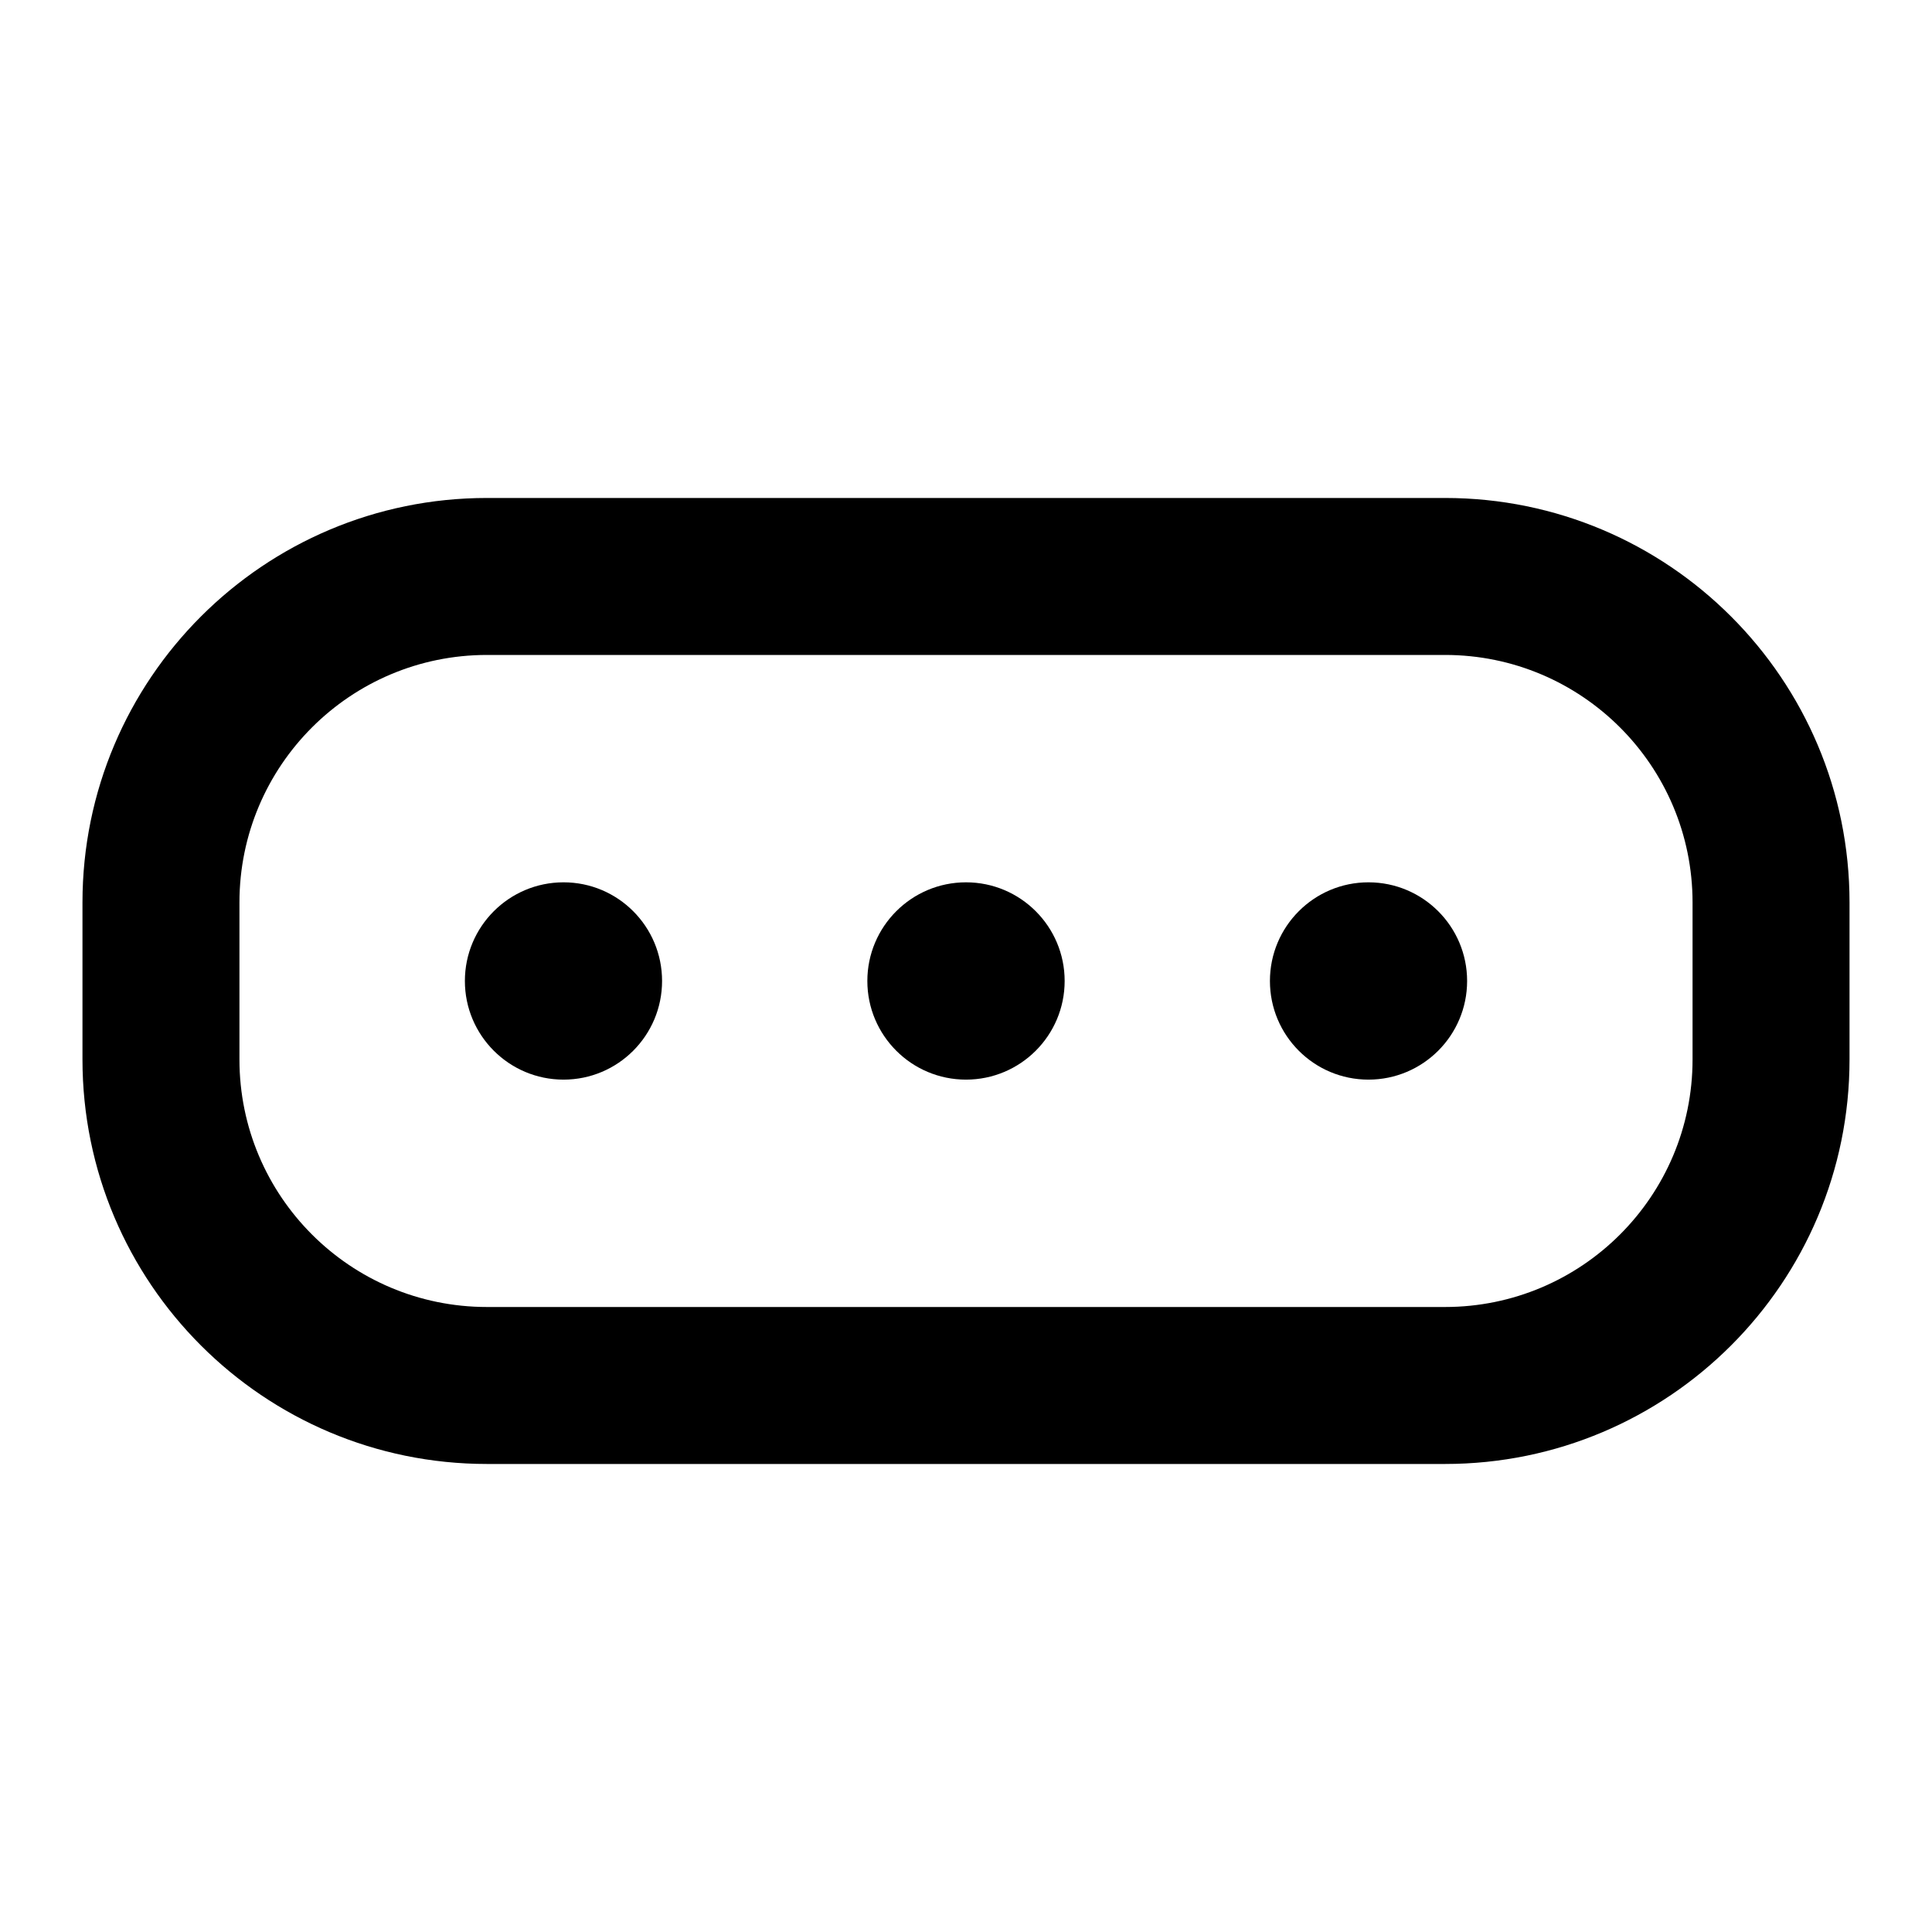
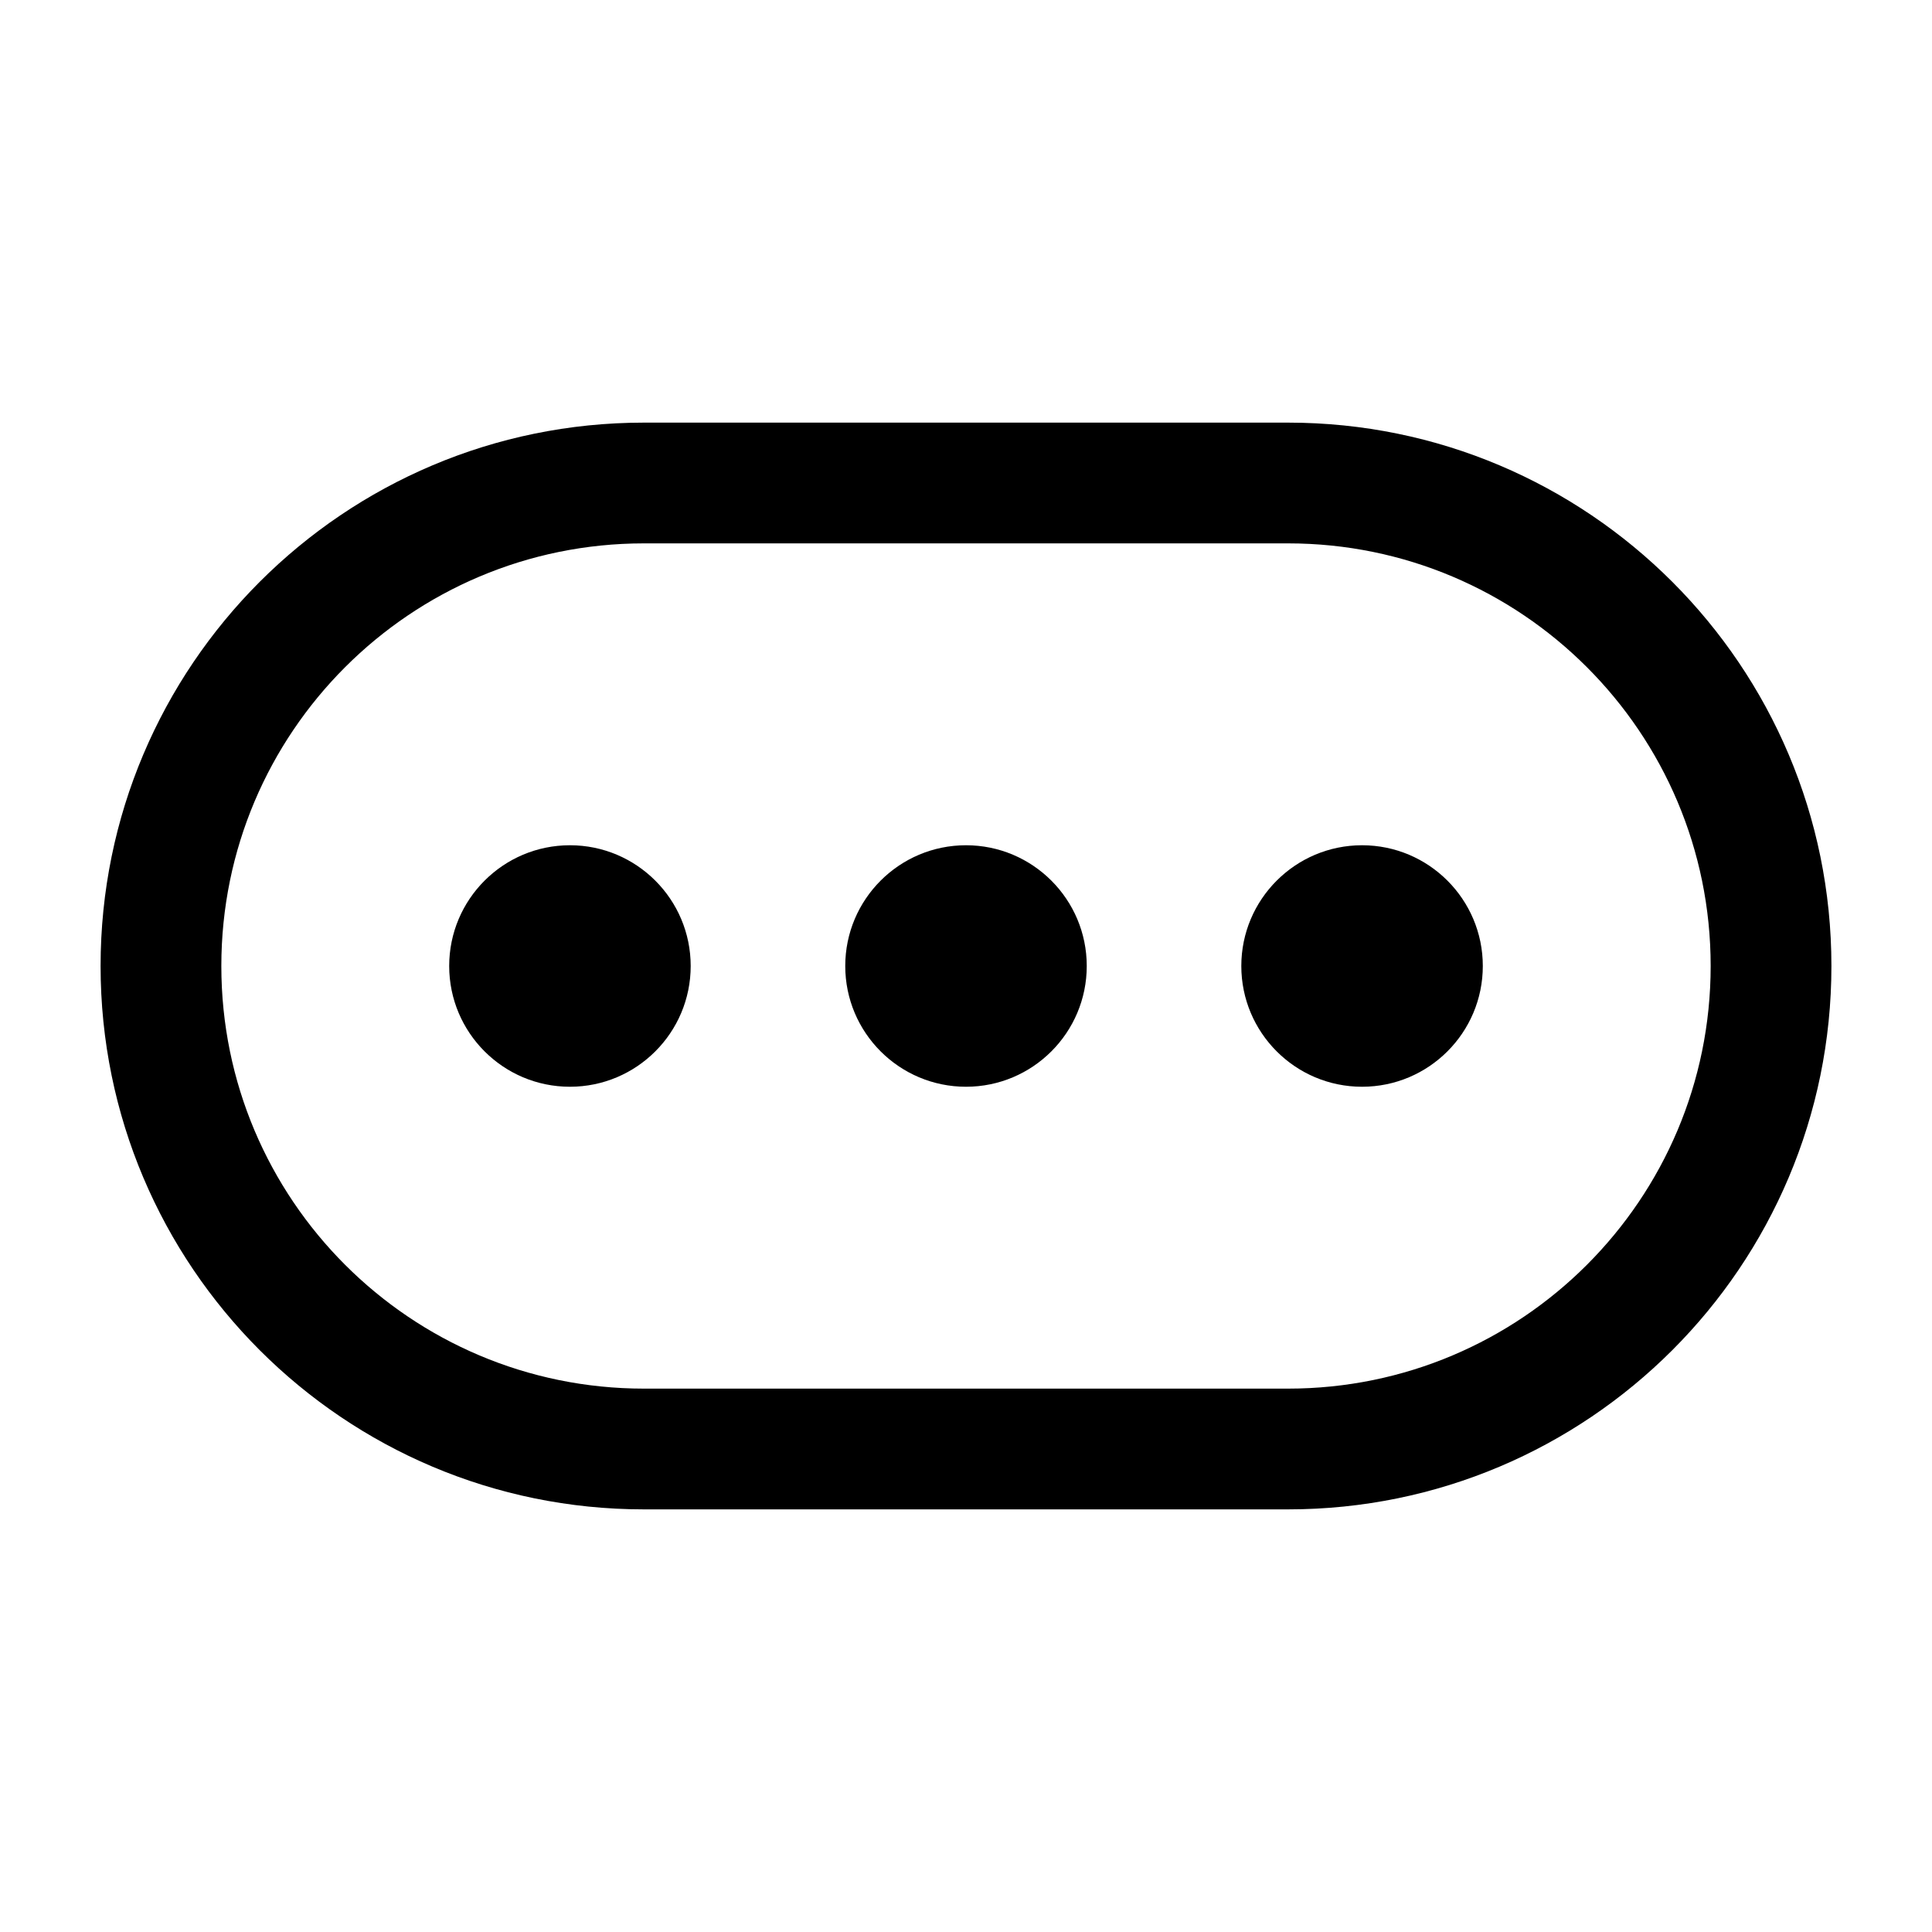
- <svg xmlns="http://www.w3.org/2000/svg" width="16" height="16" viewBox="0 0 16 16">
-   <path fill-rule="evenodd" clip-rule="evenodd" d="M0.683 7.474C0.683 5.624 2.183 4.124 4.033 4.124H11.967C13.817 4.124 15.317 5.624 15.317 7.474V8.774C15.317 10.624 13.817 12.124 11.967 12.124H4.033C2.183 12.124 0.683 10.624 0.683 8.774V7.474ZM4.033 5.424C2.901 5.424 1.983 6.342 1.983 7.474V8.774C1.983 9.906 2.901 10.824 4.033 10.824H11.967C13.099 10.824 14.017 9.906 14.017 8.774V7.474C14.017 6.342 13.099 5.424 11.967 5.424H4.033ZM3.85 8.124C3.85 7.673 4.216 7.307 4.667 7.307C5.118 7.307 5.483 7.673 5.483 8.124C5.483 8.575 5.118 8.941 4.667 8.941C4.216 8.941 3.85 8.575 3.85 8.124ZM7.183 8.124C7.183 7.673 7.549 7.307 8 7.307C8.451 7.307 8.817 7.673 8.817 8.124C8.817 8.575 8.451 8.941 8 8.941C7.549 8.941 7.183 8.575 7.183 8.124ZM10.517 8.124C10.517 7.673 10.882 7.307 11.333 7.307C11.784 7.307 12.15 7.673 12.15 8.124C12.15 8.575 11.784 8.941 11.333 8.941C10.882 8.941 10.517 8.575 10.517 8.124Z" />
+ <svg xmlns="http://www.w3.org/2000/svg" width="16" height="16" viewBox="0 0 16 16" fill="none">
+   <path fill-rule="evenodd" clip-rule="evenodd" d="M1.833 8C1.833 6.067 3.4 4.5 5.333 4.5H10.667C12.6 4.5 14.167 6.067 14.167 8C14.167 9.933 12.6 11.5 10.667 11.5H5.333C3.4 11.5 1.833 9.933 1.833 8ZM5.333 3.5C2.848 3.5 0.833 5.515 0.833 8C0.833 10.485 2.848 12.5 5.333 12.5H10.667C13.152 12.5 15.167 10.485 15.167 8C15.167 5.515 13.152 3.5 10.667 3.5H5.333ZM5.72 8C5.72 8.552 5.272 9 4.72 9C4.168 9 3.72 8.552 3.72 8C3.72 7.448 4.168 7 4.72 7C5.272 7 5.72 7.448 5.72 8ZM8 9C8.552 9 9 8.552 9 8C9 7.448 8.552 7 8 7C7.448 7 7 7.448 7 8C7 8.552 7.448 9 8 9ZM12.28 8C12.28 8.552 11.832 9 11.28 9C10.728 9 10.28 8.552 10.28 8C10.28 7.448 10.728 7 11.28 7C11.832 7 12.28 7.448 12.28 8Z" fill="currentColor" />
</svg>
